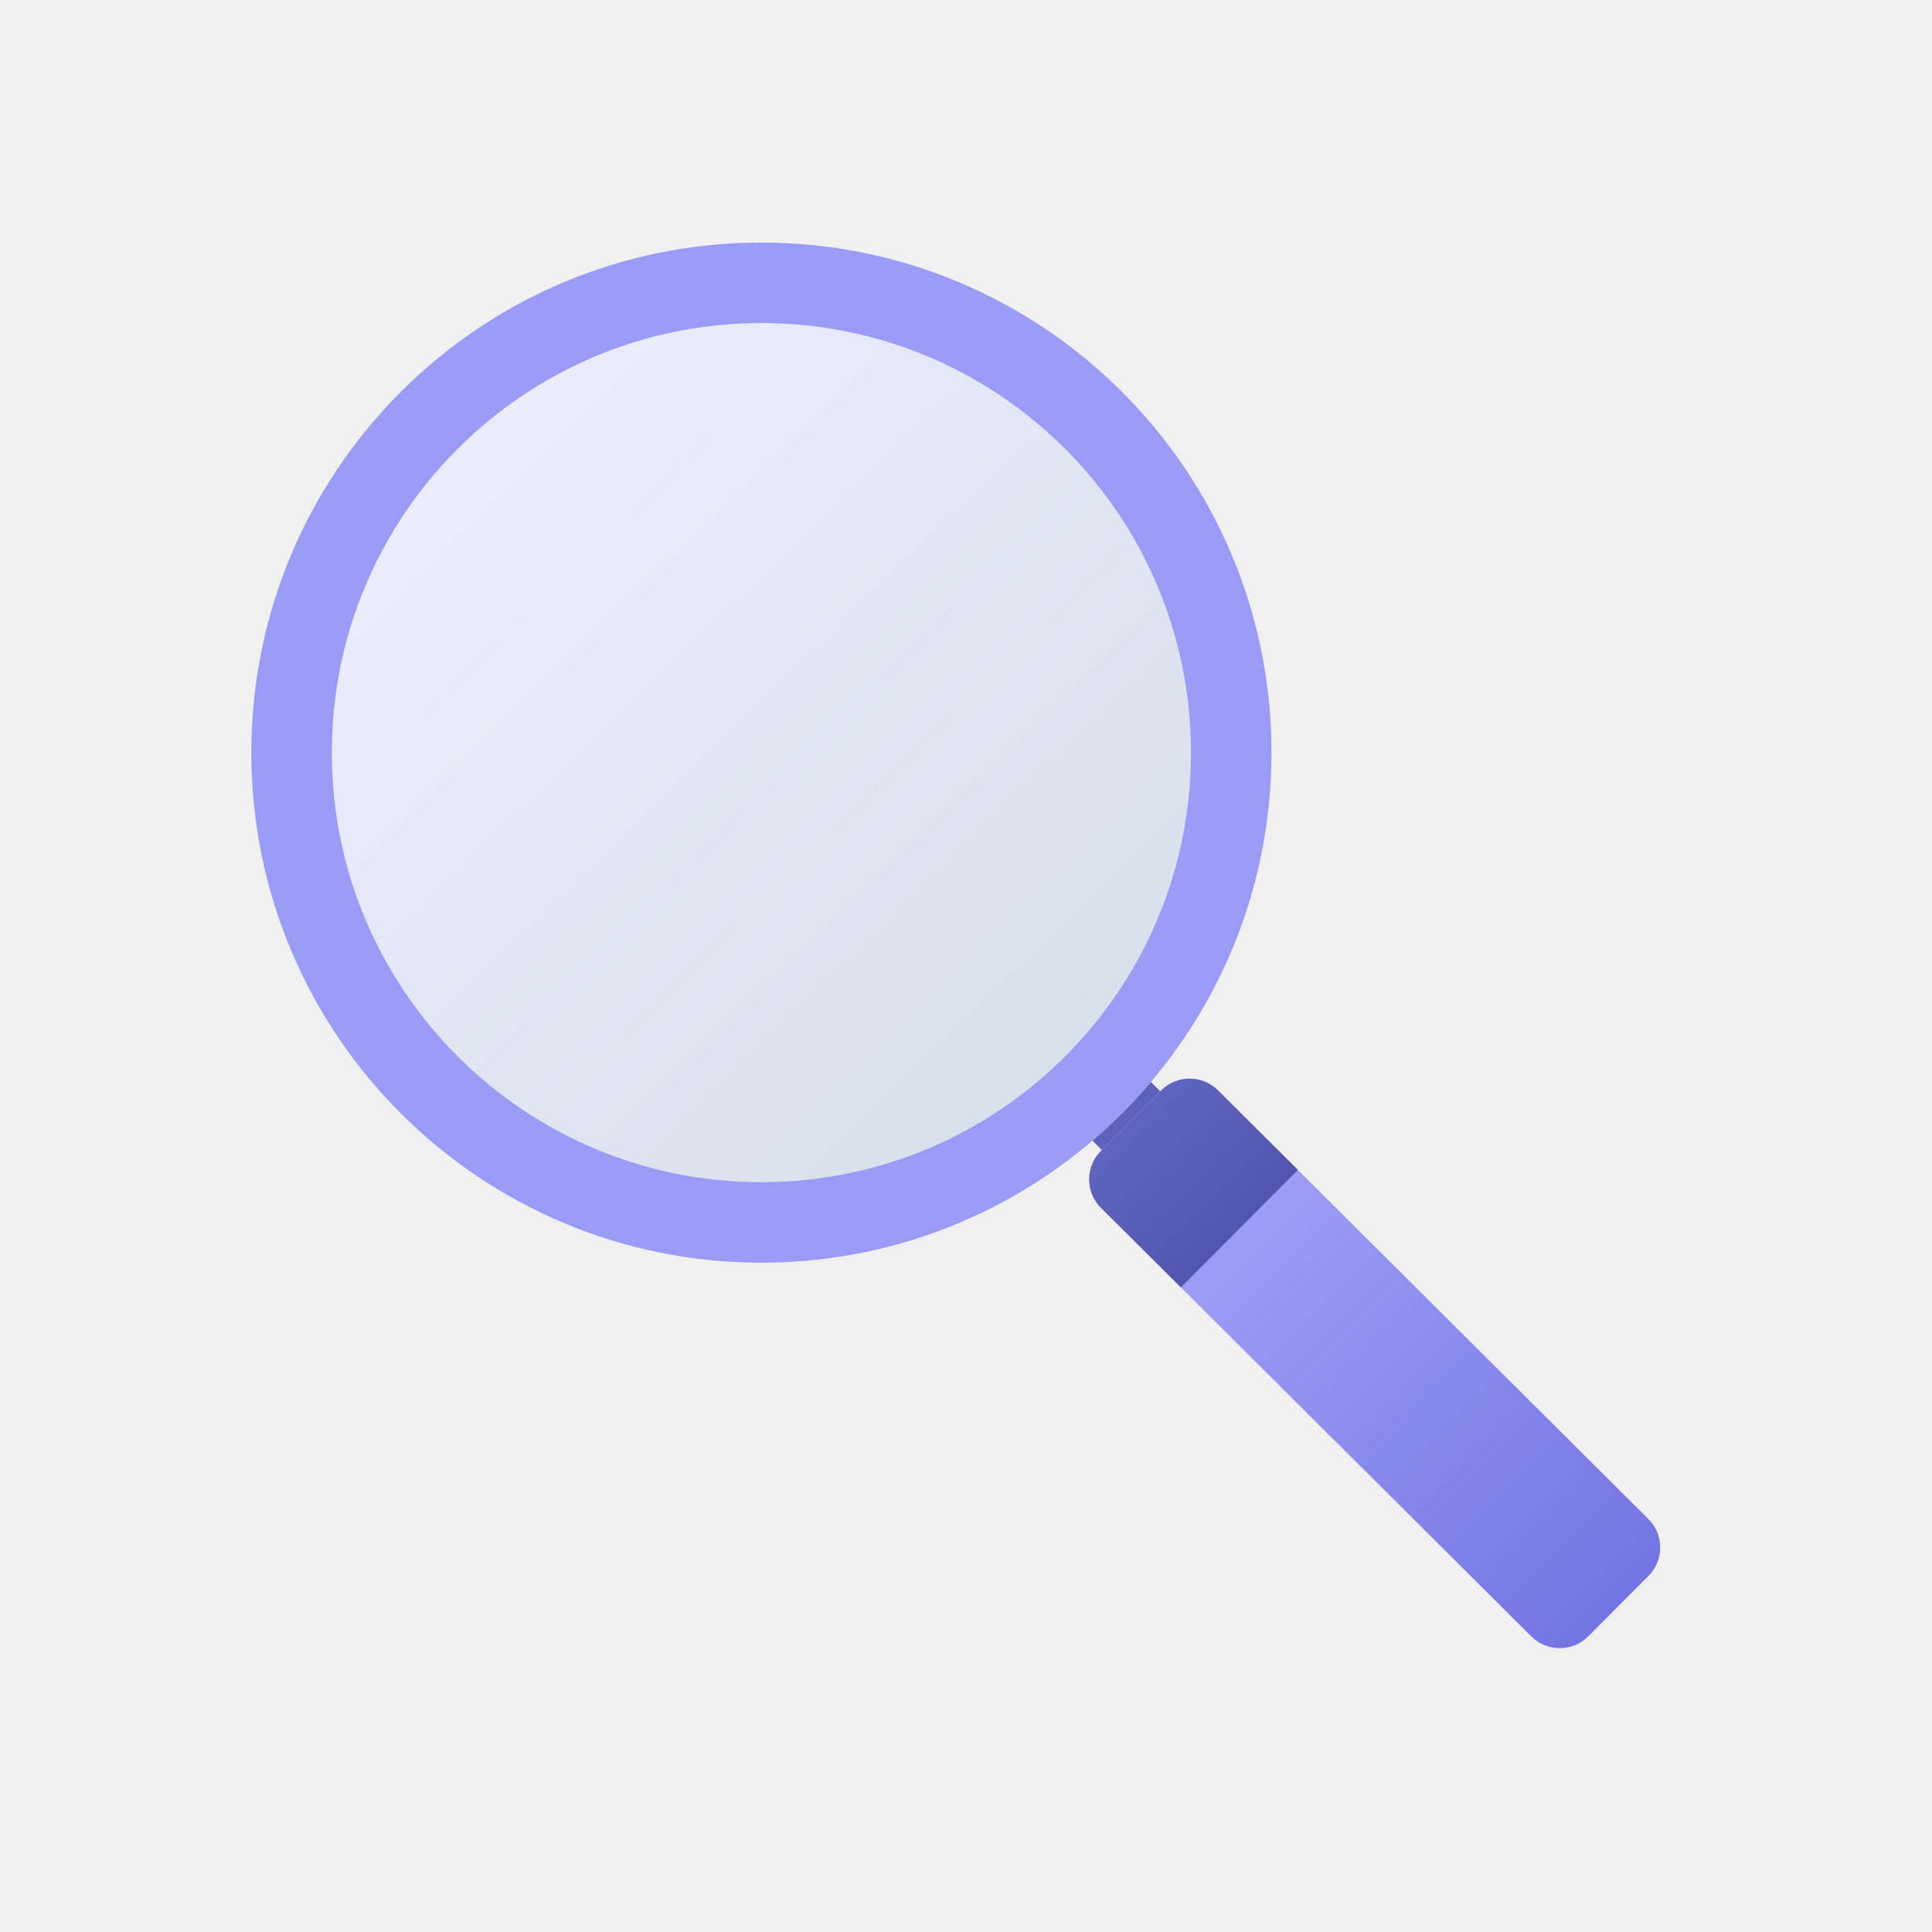
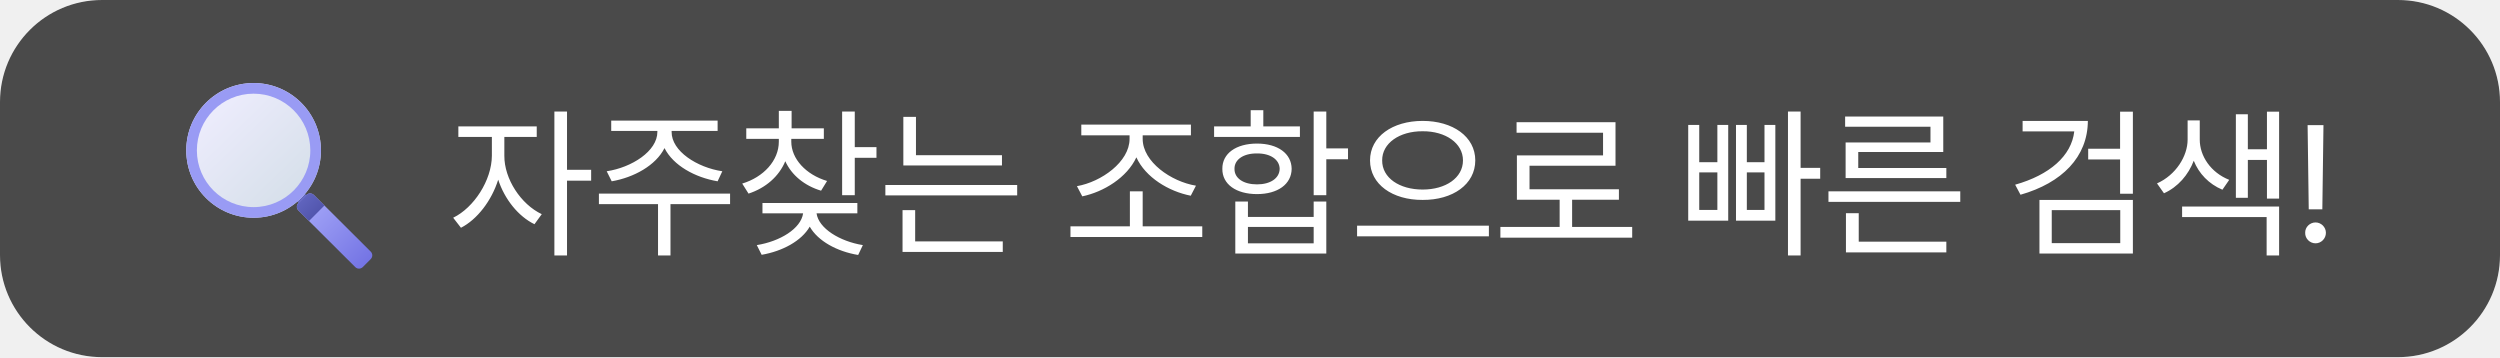
- <svg xmlns="http://www.w3.org/2000/svg" width="20" height="20" viewBox="0 0 20 20" fill="none">
-   <path d="M11.153 11.654C10.99 11.491 10.99 11.227 11.152 11.064L11.17 11.047C11.332 10.884 11.596 10.883 11.759 11.046L12.264 11.549C12.427 11.711 12.428 11.975 12.265 12.138L12.248 12.155C12.085 12.319 11.822 12.319 11.659 12.157L11.153 11.654Z" fill="#5E62BB" />
-   <path d="M11.397 12.503C11.234 12.341 11.234 12.077 11.396 11.914L12.019 11.288C12.181 11.125 12.445 11.125 12.608 11.287L17.064 15.725C17.227 15.887 17.227 16.151 17.065 16.314L16.442 16.939C16.28 17.102 16.016 17.103 15.853 16.941L11.397 12.503Z" fill="url(#paint0_linear_1777_1498)" />
-   <path d="M11.398 12.504C11.235 12.342 11.235 12.078 11.397 11.915L12.02 11.289C12.182 11.126 12.446 11.126 12.609 11.288L13.436 12.111L12.225 13.327L11.398 12.504Z" fill="url(#paint1_linear_1777_1498)" />
-   <path d="M13.162 7.78C13.168 10.696 10.809 13.065 7.893 13.071C4.977 13.077 2.608 10.718 2.602 7.802C2.596 4.885 4.955 2.517 7.871 2.511C10.787 2.505 13.156 4.864 13.162 7.78Z" fill="url(#paint2_linear_1777_1498)" />
-   <path fill-rule="evenodd" clip-rule="evenodd" d="M7.891 12.238C10.347 12.233 12.334 10.238 12.329 7.782C12.324 5.326 10.329 3.339 7.873 3.344C5.417 3.349 3.43 5.344 3.435 7.8C3.44 10.256 5.435 12.243 7.891 12.238ZM7.893 13.071C10.809 13.065 13.168 10.696 13.162 7.78C13.156 4.864 10.787 2.505 7.871 2.511C4.955 2.517 2.596 4.885 2.602 7.802C2.608 10.718 4.977 13.077 7.893 13.071Z" fill="#999BF4" />
+ <svg xmlns="http://www.w3.org/2000/svg" width="196" height="28" viewBox="0 0 196 28" fill="none">
+   <rect width="196" height="28" rx="8" fill="white" />
+   <rect width="196" height="28" rx="8" fill="#4A4A4A" />
+   <path d="M23.154 15.654C22.991 15.491 22.99 15.227 23.152 15.064L23.17 15.047C23.332 14.884 23.596 14.883 23.759 15.046L24.264 15.549C24.427 15.711 24.428 15.975 24.265 16.138L24.248 16.155C24.086 16.319 23.822 16.319 23.659 16.157L23.154 15.654Z" fill="#5E62BB" />
+   <path d="M23.397 16.503C23.234 16.341 23.234 16.077 23.396 15.914L24.019 15.288C24.181 15.125 24.445 15.125 24.608 15.287L29.064 19.725C29.227 19.887 29.227 20.151 29.065 20.314L28.442 20.939C28.28 21.102 28.016 21.103 27.853 20.941L23.397 16.503Z" fill="url(#paint0_linear_1550_54730)" />
+   <path d="M23.399 16.504C23.236 16.342 23.235 16.078 23.398 15.915L24.02 15.289C24.183 15.126 24.447 15.126 24.61 15.288L25.436 16.111L24.225 17.327L23.399 16.504Z" fill="url(#paint1_linear_1550_54730)" />
+   <path d="M25.163 11.78C25.168 14.697 22.809 17.065 19.893 17.071C16.977 17.077 14.608 14.718 14.602 11.802C14.596 8.886 16.955 6.517 19.872 6.511C22.788 6.505 25.157 8.864 25.163 11.78Z" fill="url(#paint2_linear_1550_54730)" />
+   <path fill-rule="evenodd" clip-rule="evenodd" d="M19.891 16.238C22.347 16.233 24.334 14.238 24.329 11.782C24.324 9.326 22.329 7.339 19.873 7.344C17.417 7.349 15.43 9.344 15.435 11.8C15.44 14.256 17.435 16.243 19.891 16.238ZM19.893 17.071C22.809 17.065 25.168 14.697 25.163 11.78C25.157 8.864 22.788 6.505 19.872 6.511C16.955 6.517 14.596 8.886 14.602 11.802C14.608 14.718 16.977 17.077 19.893 17.071Z" fill="#999BF4" />
+   <path d="M39.541 12.208C39.528 14.023 40.836 16.017 42.474 16.791L41.902 17.578C40.633 16.962 39.56 15.617 39.059 14.087C38.538 15.75 37.402 17.21 36.139 17.857L35.529 17.07C37.154 16.283 38.551 14.138 38.563 12.208V10.735H35.935V9.91H42.08V10.735H39.541V12.208ZM44.454 8.742V13.312H46.346V14.163H44.454V20.028H43.464V8.742H44.454ZM52.655 10.342C52.643 11.852 54.661 13.135 56.629 13.427L56.261 14.214C54.496 13.915 52.782 12.976 52.097 11.611C51.411 12.976 49.691 13.915 47.958 14.214L47.565 13.427C49.52 13.135 51.538 11.852 51.538 10.342V10.266H47.92V9.453H56.261V10.266H52.655V10.342ZM57.238 15.179V16.004H52.566V20.028H51.589V16.004H46.955V15.179H57.238ZM62.037 11.104C62.037 12.449 63.18 13.693 64.843 14.188L64.373 14.95C63.072 14.563 62.056 13.725 61.567 12.64C61.072 13.833 60.025 14.741 58.685 15.179L58.19 14.392C59.866 13.884 61.06 12.589 61.06 11.104V10.888H58.508V10.062H61.06V8.691H62.062V10.062H64.589V10.888H62.037V11.104ZM67.014 8.742V11.535H68.715V12.373H67.014V15.306H66.023V8.742H67.014ZM67.217 15.915V16.727H64.018C64.183 17.908 65.839 18.924 67.648 19.216L67.28 19.99C65.624 19.717 64.126 18.898 63.484 17.769C62.837 18.892 61.352 19.692 59.714 19.977L59.333 19.216C61.155 18.924 62.792 17.927 62.964 16.727H59.777V15.915H67.217ZM78.554 12.17V12.97H70.822V9.161H71.812V12.17H78.554ZM79.747 14.506V15.318H69.413V14.506H79.747ZM78.617 18.924V19.749H70.759V16.474H71.749V18.924H78.617ZM94.258 17.743V18.581H83.924V17.743H88.583V15.001H89.586V17.743H94.258ZM89.586 10.888C89.586 12.69 91.82 14.239 93.763 14.557L93.356 15.344C91.63 15.007 89.808 13.909 89.091 12.335C88.361 13.915 86.545 15.039 84.851 15.395L84.432 14.595C86.336 14.265 88.558 12.69 88.558 10.888V10.608H84.774V9.771H93.369V10.608H89.586V10.888ZM103.982 8.742V11.637H105.684V12.487H103.982V15.306H102.992V8.742H103.982ZM97.838 15.801V17.007H102.992V15.801H103.982V19.876H96.848V15.801H97.838ZM97.838 19.076H102.992V17.794H97.838V19.076ZM101.913 9.91V10.735H95.185V9.91H98.054V8.641H99.044V9.91H101.913ZM98.549 11.256C100.174 11.256 101.253 12.03 101.266 13.236C101.253 14.442 100.174 15.217 98.549 15.217C96.911 15.217 95.819 14.442 95.832 13.236C95.819 12.03 96.911 11.256 98.549 11.256ZM98.549 12.03C97.482 12.018 96.772 12.513 96.784 13.236C96.772 13.973 97.482 14.455 98.549 14.455C99.603 14.455 100.313 13.973 100.326 13.236C100.313 12.513 99.603 12.018 98.549 12.03ZM111.536 9.479C113.897 9.479 115.662 10.71 115.662 12.576C115.662 14.455 113.897 15.687 111.536 15.674C109.175 15.687 107.41 14.455 107.41 12.576C107.41 10.71 109.175 9.479 111.536 9.479ZM111.536 10.291C109.721 10.278 108.35 11.23 108.362 12.576C108.35 13.947 109.721 14.861 111.536 14.861C113.339 14.861 114.697 13.947 114.697 12.576C114.697 11.23 113.339 10.278 111.536 10.291ZM116.729 17.692V18.53H106.395V17.692H116.729ZM127.964 17.794V18.632H117.63V17.794H122.276V15.661H118.925V12.183H125.679V10.405H118.899V9.58H126.656V12.995H119.915V14.836H126.923V15.661H123.254V17.794H127.964ZM141.167 8.742V13.16H142.703V14.011H141.167V20.028H140.177V8.742H141.167ZM133.22 9.796V12.716H134.642V9.796H135.492V17.299H132.356V9.796H133.22ZM133.22 16.461H134.642V13.516H133.22V16.461ZM136.952 9.796V12.716H138.336V9.796H139.187V17.299H136.102V9.796H136.952ZM136.952 16.461H138.336V13.516H136.952V16.461ZM153.685 15.001V15.826H143.351V15.001H153.685ZM152.593 18.949V19.787H144.722V16.715H145.725V18.949H152.593ZM152.352 9.136V11.916H145.687V13.173H152.593V13.96H144.696V11.167H151.349V9.936H144.658V9.136H152.352ZM163.688 9.479C163.676 12.31 161.657 14.341 158.407 15.268L157.988 14.48C160.686 13.719 162.406 12.221 162.622 10.304H158.572V9.479H163.688ZM167.218 8.755V15.191H166.215V12.5H163.714V11.662H166.215V8.755H167.218ZM167.218 15.674V19.876H159.893V15.674H167.218ZM160.857 16.474V19.064H166.228V16.474H160.857ZM172.461 10.951C172.461 12.233 173.324 13.528 174.771 14.1L174.238 14.874C173.172 14.43 172.391 13.604 171.991 12.602C171.572 13.7 170.76 14.658 169.655 15.153L169.109 14.379C170.595 13.719 171.509 12.233 171.509 10.951V9.44H172.461V10.951ZM178.682 8.755V15.572H177.729V12.538H176.231V15.509H175.292V8.958H176.231V11.7H177.729V8.755H178.682ZM178.682 16.194V20.028H177.704V17.02H171.077V16.194H178.682ZM182.16 9.809L182.071 16.41H181.005L180.916 9.809H182.16ZM181.538 19.076C181.094 19.076 180.713 18.708 180.726 18.251C180.713 17.807 181.094 17.439 181.538 17.439C181.982 17.439 182.351 17.807 182.351 18.251C182.351 18.708 181.982 19.076 181.538 19.076Z" fill="white" />
  <defs>
-     <linearGradient id="paint0_linear_1777_1498" x1="11.707" y1="11.601" x2="16.754" y2="16.627" gradientUnits="userSpaceOnUse">
+     <linearGradient id="paint0_linear_1550_54730" x1="23.707" y1="15.601" x2="28.754" y2="20.627" gradientUnits="userSpaceOnUse">
      <stop stop-color="#A7A9F9" />
      <stop offset="1" stop-color="#7474E4" />
    </linearGradient>
-     <linearGradient id="paint1_linear_1777_1498" x1="11.709" y1="11.602" x2="13.665" y2="13.55" gradientUnits="userSpaceOnUse">
+     <linearGradient id="paint1_linear_1550_54730" x1="23.709" y1="15.602" x2="25.665" y2="17.55" gradientUnits="userSpaceOnUse">
      <stop stop-color="#6064BE" />
      <stop offset="1" stop-color="#484BA1" />
    </linearGradient>
-     <linearGradient id="paint2_linear_1777_1498" x1="3.609" y1="3.328" x2="11.685" y2="11.644" gradientUnits="userSpaceOnUse">
+     <linearGradient id="paint2_linear_1550_54730" x1="15.61" y1="7.328" x2="23.685" y2="15.645" gradientUnits="userSpaceOnUse">
      <stop offset="0.184" stop-color="#EBEBFB" />
      <stop offset="1" stop-color="#D5DFE9" />
    </linearGradient>
  </defs>
</svg>
